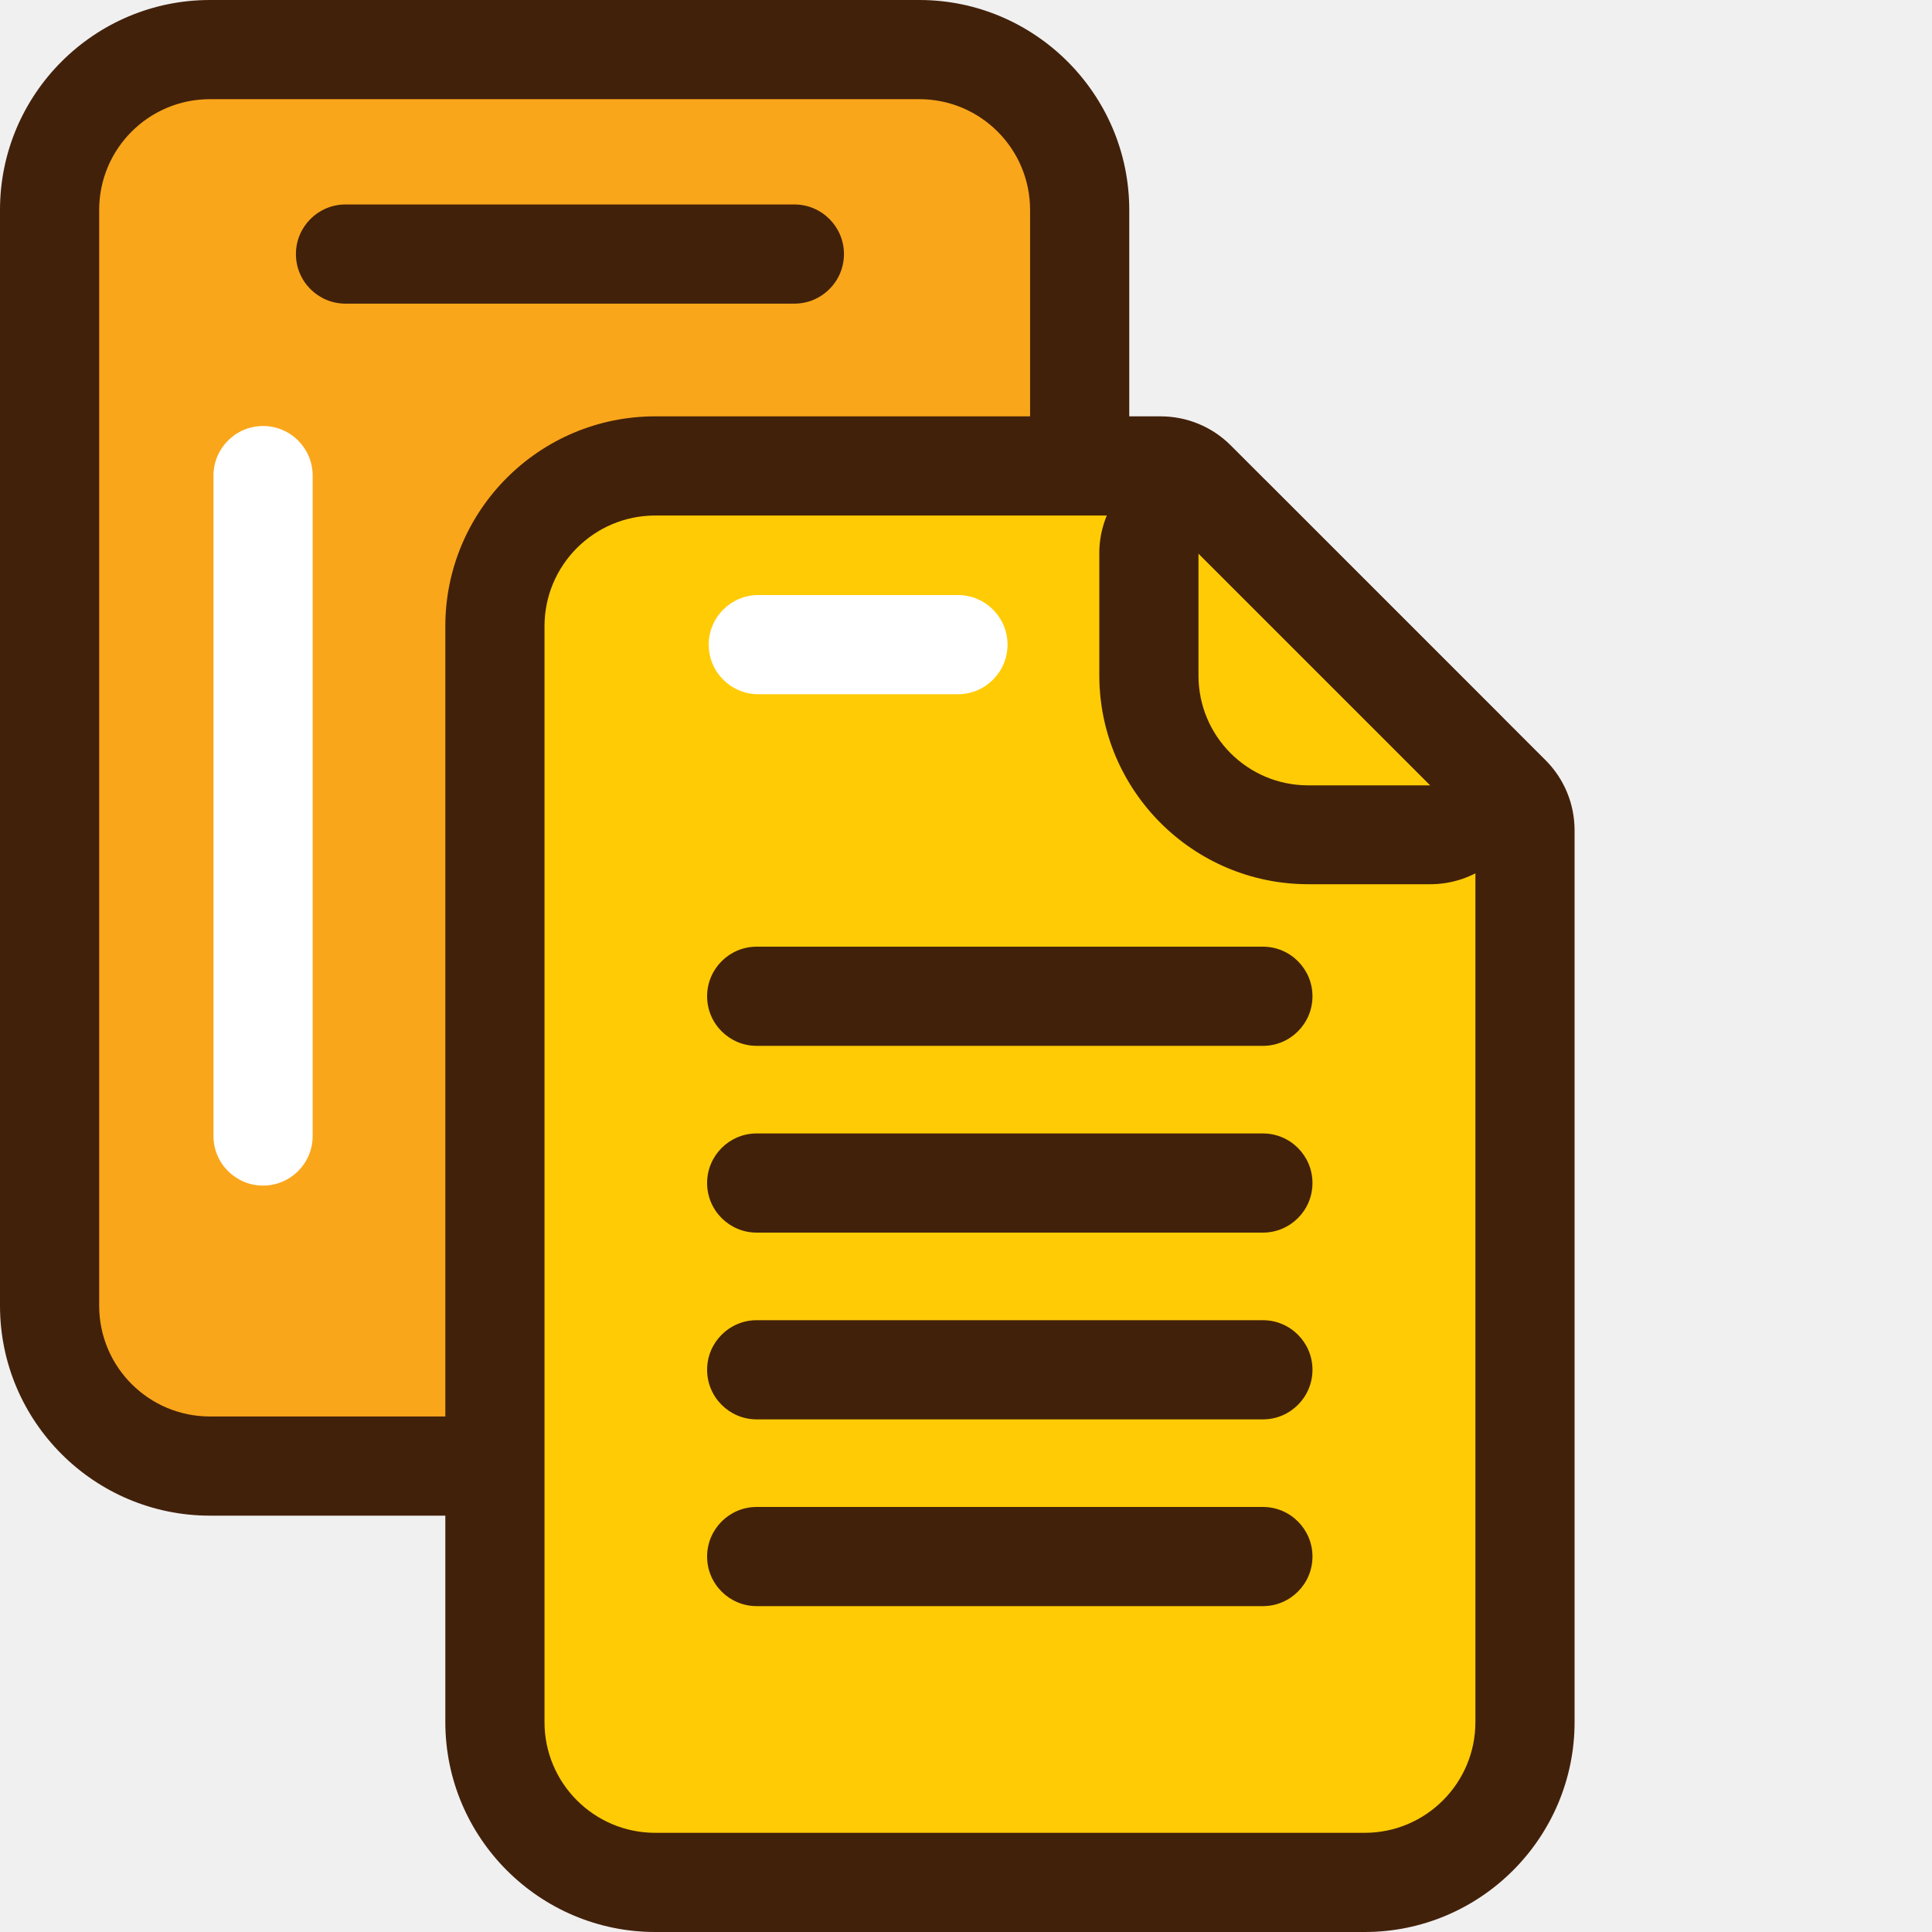
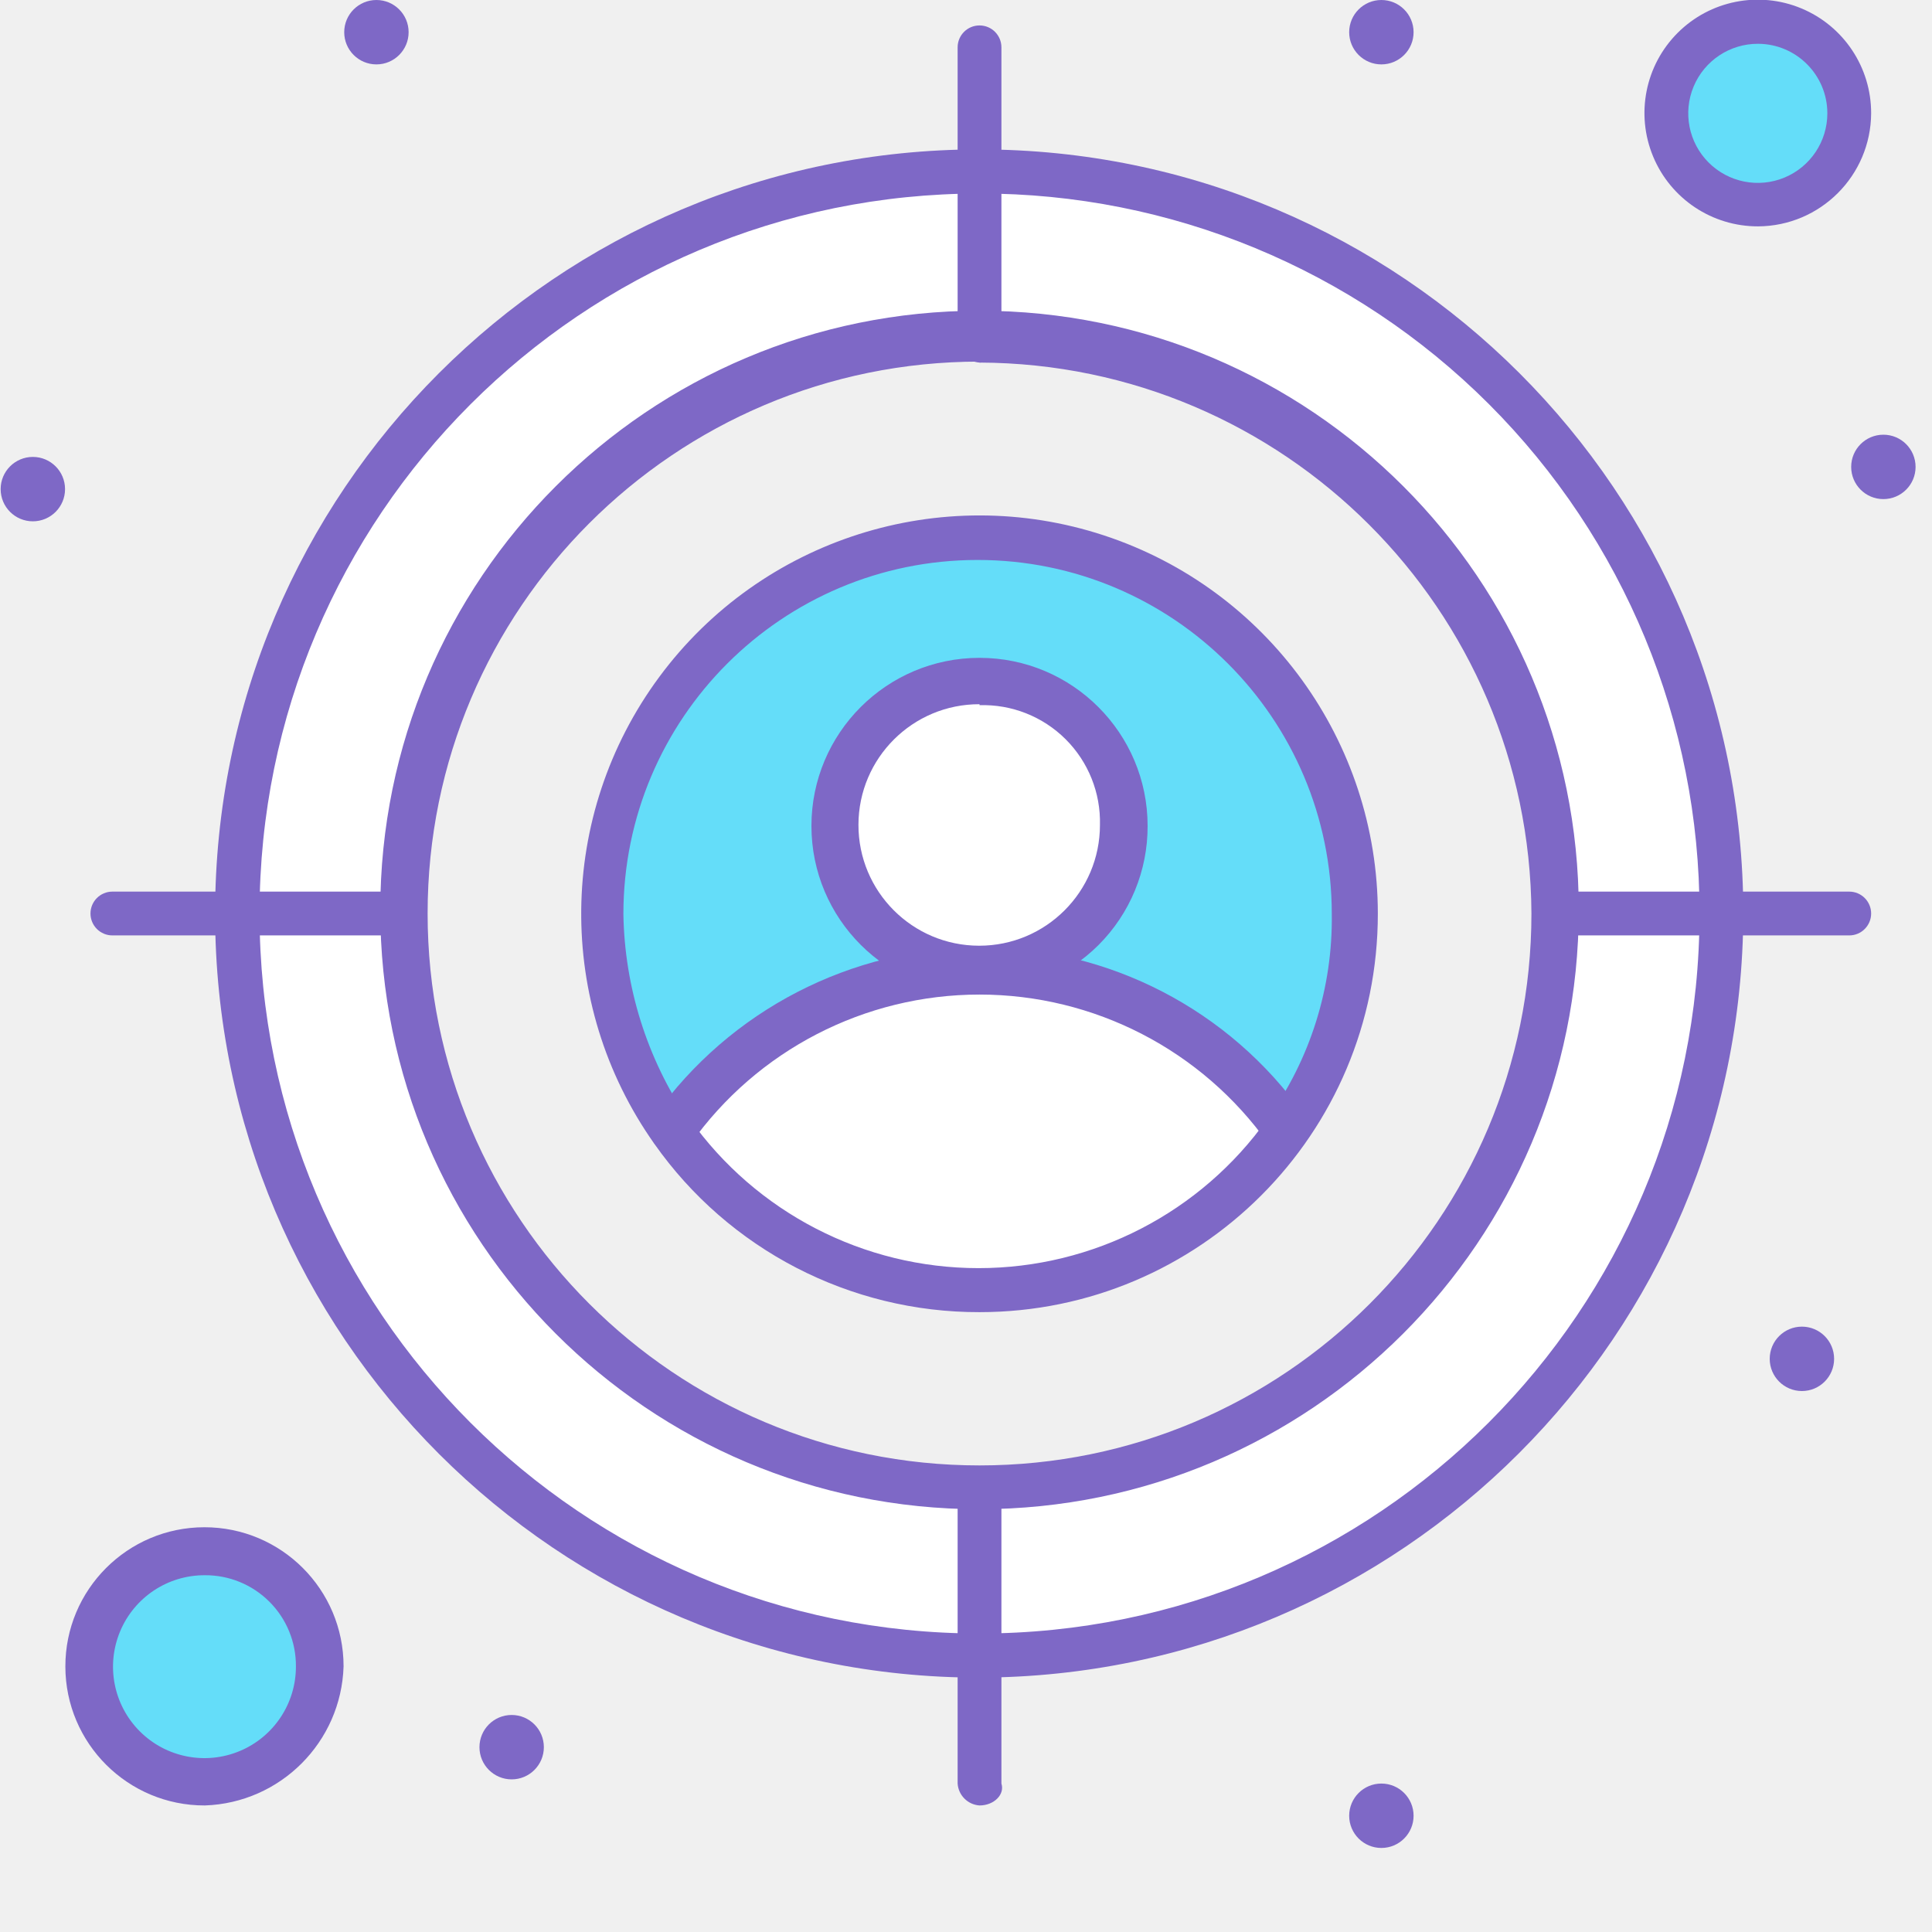
<svg xmlns="http://www.w3.org/2000/svg" width="60" height="60" viewBox="0 0 60 60" fill="none">
-   <g>
-     <g>
-       <path d="m6.52,1.54h22.03c2.75,0,4.98,2.23,4.98,4.98v34.02c0,2.75-2.23,4.98-4.98,4.98H6.52c-2.75,0-4.98-2.23-4.98-4.98V6.52C1.54,3.77,3.77,1.54,6.52,1.54Z" style="fill:#faa61a;" />
-       <path d="m28.55,3.08c1.9,0,3.44,1.54,3.44,3.44v34.03c0,1.9-1.54,3.44-3.44,3.44H6.52c-1.9,0-3.44-1.54-3.44-3.44V6.52c0-1.9,1.54-3.44,3.44-3.44h22.03m0-3.08H6.52C2.93,0,0,2.92,0,6.52v34.03c0,3.6,2.93,6.52,6.52,6.52h22.03c3.6,0,6.52-2.93,6.52-6.52V6.52c0-3.59-2.93-6.52-6.52-6.52h0Z" style="fill:#42210b;" />
-     </g>
-     <path d="m24.67,9.43h-13.94c-.85,0-1.54-.69-1.54-1.54s.69-1.54,1.54-1.54h13.94c.85,0,1.54.69,1.54,1.54s-.69,1.54-1.54,1.54Z" style="fill:#42210b;" />
-     <path d="m8.17,36.82c-.85,0-1.54-.69-1.54-1.54V14.77c0-.85.69-1.54,1.54-1.54s1.54.69,1.54,1.54v20.51c0,.85-.69,1.54-1.54,1.54Z" style="fill:#fff;" />
-     <g>
-       <g>
-         <path d="m20.35,58.46c-2.75,0-4.98-2.23-4.98-4.98V19.45c0-2.75,2.23-4.98,4.98-4.98h15.7c.41,0,.8.16,1.09.45l9.78,9.78c.29.29.45.68.45,1.09v27.69c0,2.75-2.23,4.98-4.98,4.98h-22.03Z" style="fill:#ffcb05;" />
-         <path d="m36.04,16.01l9.78,9.78v27.69c0,1.9-1.54,3.44-3.44,3.44h-22.03c-1.9,0-3.44-1.54-3.44-3.44V19.45c0-1.9,1.54-3.44,3.44-3.44h15.7m0-3.08h-15.7c-3.6,0-6.52,2.92-6.52,6.52v34.03c0,3.6,2.93,6.52,6.52,6.52h22.03c3.6,0,6.52-2.93,6.52-6.52v-27.69c0-.82-.32-1.6-.9-2.18l-9.78-9.78c-.58-.58-1.36-.9-2.18-.9h0Z" style="fill:#42210b;" />
-       </g>
-       <path d="m37.22,17.19l7.2,7.2h-3.79c-1.89,0-3.41-1.53-3.41-3.41v-3.79m0-3.08c-.4,0-.8.08-1.18.23-1.15.48-1.9,1.6-1.9,2.84v3.79c0,3.58,2.91,6.49,6.49,6.49h3.79c1.24,0,2.37-.75,2.84-1.9.48-1.15.21-2.47-.67-3.35l-7.2-7.2c-.59-.59-1.38-.9-2.18-.9h0Z" style="fill:#42210b;" />
-       <path d="m39.22,32.48h-15.72c-.85,0-1.54-.69-1.54-1.54s.69-1.54,1.54-1.54h15.72c.85,0,1.54.69,1.54,1.54s-.69,1.54-1.54,1.54Z" style="fill:#42210b;" />
-       <path d="m39.22,38.28h-15.72c-.85,0-1.54-.69-1.54-1.54s.69-1.54,1.54-1.54h15.72c.85,0,1.54.69,1.54,1.54s-.69,1.54-1.54,1.54Z" style="fill:#42210b;" />
-       <path d="m39.22,44.08h-15.72c-.85,0-1.54-.69-1.54-1.54s.69-1.54,1.54-1.54h15.72c.85,0,1.54.69,1.54,1.54s-.69,1.54-1.54,1.54Z" style="fill:#42210b;" />
-       <path d="m39.22,49.88h-15.72c-.85,0-1.54-.69-1.54-1.54s.69-1.54,1.54-1.54h15.72c.85,0,1.54.69,1.54,1.54s-.69,1.54-1.54,1.54Z" style="fill:#42210b;" />
-     </g>
+   <defs>
+     <style>.cls-1{fill:#64ddf9;}.cls-2{fill:#fff;}.cls-3{fill:#7e68c6;}</style>
+   </defs>
+   <g id="_73_Audience_Customer_Target" data-name="73, Audience, Customer, Target">
+     <path class="cls-1" d="M55.11,1.42a2.81,2.81,0,0,1,2.83,2.84,2.84,2.84,0,0,1-5.67,0A2.81,2.81,0,0,1,55.11,1.42Z" transform="translate(-0.51 -0.74)" />
+     <path class="cls-1" d="M6.87,49a3.52,3.52,0,1,1-3.52,3.51A3.46,3.46,0,0,1,6.87,49Z" transform="translate(-0.51 -0.74)" />
+     <path class="cls-2" d="M40.46,35.81h0a11.8,11.8,0,0,1-9.53,5,11.4,11.4,0,0,1-9.54-5h0a11.83,11.83,0,0,1,9.54-5A11.65,11.65,0,0,1,40.46,35.81Z" transform="translate(-0.51 -0.74)" />
+     <path class="cls-2" d="M30.93,21.85a4.54,4.54,0,1,1-4.54,4.54A4.62,4.62,0,0,1,30.93,21.85Z" transform="translate(-0.51 -0.74)" />
+     <path class="cls-1" d="M26.5,26.39A4.55,4.55,0,0,0,31,30.93a11.37,11.37,0,0,0-9.53,5h0a11.7,11.7,0,1,1,21.22-6.81,11.85,11.85,0,0,1-2.15,6.81h0a11.83,11.83,0,0,0-9.54-5,4.54,4.54,0,1,0,0-9.08A4.48,4.48,0,0,0,26.5,26.39Z" transform="translate(-0.51 -0.74)" />
+     <path class="cls-2" d="M30.93,46.93v5.23a23.06,23.06,0,0,1-23-23h5.22A17.77,17.77,0,0,0,30.93,46.93Z" transform="translate(-0.51 -0.74)" />
+     <path class="cls-2" d="M48.86,29.11h5.22a23.06,23.06,0,0,1-23,23V46.93A17.85,17.85,0,0,0,48.86,29.11Z" transform="translate(-0.51 -0.74)" />
+     <path class="cls-2" d="M54,29.11H48.75A17.78,17.78,0,0,0,30.93,11.29V6.07A23.06,23.06,0,0,1,54,29.11Z" transform="translate(-0.51 -0.74)" />
+     <path class="cls-2" d="M30.93,6.07v5.22A17.78,17.78,0,0,0,13.11,29.11H7.89A23.06,23.06,0,0,1,30.93,6.07Z" transform="translate(-0.51 -0.74)" />
+     <path class="cls-3" d="M59,14.24a1,1,0,1,1-1,1A1,1,0,0,1,59,14.24Z" transform="translate(-0.51 -0.74)" />
+     <path class="cls-3" d="M56.47,41.94a1,1,0,1,1-1,1A1,1,0,0,1,56.47,41.94Z" transform="translate(-0.51 -0.74)" />
+     <path class="cls-3" d="M43.41.74a1,1,0,1,1,0,2,1,1,0,0,1,0-2Z" transform="translate(-0.51 -0.74)" />
+     <path class="cls-3" d="M43.41,56.13a1,1,0,1,1-1,1A1,1,0,0,1,43.41,56.13Z" transform="translate(-0.51 -0.74)" />
+     <path class="cls-3" d="M16.4,54a1,1,0,1,1-1,1A1,1,0,0,1,16.4,54Z" transform="translate(-0.51 -0.74)" />
+     <path class="cls-3" d="M12.2.74a1,1,0,1,1-1,1A1,1,0,0,1,12.2.74Z" transform="translate(-0.51 -0.74)" />
+     <path class="cls-3" d="M1.53,14.93a1,1,0,1,1-1,1A1,1,0,0,1,1.53,14.93Z" transform="translate(-0.51 -0.74)" />
+     <path class="cls-3" d="M40.46,36.6a.61.61,0,0,1-.56-.34,11,11,0,0,0-17.94,0,.72.72,0,0,1-1,.12.71.71,0,0,1-.11-1,12.45,12.45,0,0,1,10.1-5.22A12.3,12.3,0,0,1,41,35.36a.85.85,0,0,1-.11,1A.62.62,0,0,1,40.46,36.6Z" transform="translate(-0.51 -0.74)" />
+     <path class="cls-3" d="M30.93,31.61a5.22,5.22,0,1,1,5.22-5.22A5.2,5.2,0,0,1,30.93,31.61Zm0-9a3.75,3.75,0,1,0,3.74,3.75A3.63,3.63,0,0,0,30.93,22.64Z" transform="translate(-0.51 -0.74)" />
+     <path class="cls-3" d="M30.93,41.49a12.31,12.31,0,0,1-10.1-5.23h0A12.37,12.37,0,1,1,43.3,29.11,12.37,12.37,0,0,1,30.93,41.49Zm-9-6a11,11,0,0,0,17.94,0,10.65,10.65,0,0,0,2-6.36,11,11,0,0,0-22,0,11.73,11.73,0,0,0,2,6.36Z" transform="translate(-0.51 -0.74)" />
+     <path class="cls-3" d="M30.93,47.61A18.61,18.61,0,1,1,49.54,29,18.62,18.62,0,0,1,30.93,47.61Zm0-35.64A17.14,17.14,0,1,0,48.07,29.11,17.2,17.2,0,0,0,30.93,12Z" transform="translate(-0.51 -0.74)" />
+     <path class="cls-3" d="M30.93,52.84A23.73,23.73,0,1,1,54.65,29.11,23.79,23.79,0,0,1,30.93,52.84Zm0-46.09A22.36,22.36,0,1,0,53.29,29.11,22.33,22.33,0,0,0,30.93,6.75Z" transform="translate(-0.51 -0.74)" />
+     <path class="cls-3" d="M30.93,12a.73.73,0,0,1-.68-.68V2.21a.68.68,0,1,1,1.36,0v9.08C31.72,11.63,31.38,12,30.93,12Z" transform="translate(-0.51 -0.74)" />
+     <path class="cls-3" d="M30.93,56.81a.73.73,0,0,1-.68-.68V47.05a.68.68,0,1,1,1.36,0v9.08C31.72,56.47,31.38,56.81,30.93,56.81Z" transform="translate(-0.51 -0.74)" />
+     <path class="cls-3" d="M57.94,29.79H48.86a.68.68,0,0,1,0-1.36h9.08a.68.68,0,0,1,0,1.36Z" transform="translate(-0.51 -0.74)" />
+     <path class="cls-3" d="M13.11,29.79H4a.68.68,0,0,1,0-1.36h9.08a.68.68,0,0,1,0,1.36Z" transform="translate(-0.51 -0.74)" />
+     <path class="cls-3" d="M55.11,7.77a3.52,3.52,0,1,1,3.51-3.51A3.53,3.53,0,0,1,55.11,7.77Zm0-5.67a2.16,2.16,0,1,0,2.15,2.16A2.16,2.16,0,0,0,55.11,2.1Z" transform="translate(-0.51 -0.74)" />
+     <path class="cls-3" d="M6.87,56.81a4.32,4.32,0,1,1,4.31-4.32A4.46,4.46,0,0,1,6.87,56.81Zm0-7.15A2.84,2.84,0,1,0,9.7,52.49,2.81,2.81,0,0,0,6.87,49.66Z" transform="translate(-0.51 -0.74)" />
  </g>
-   <path d="m29.75,21.56h-6.2c-.85,0-1.54-.69-1.54-1.54s.69-1.54,1.54-1.54h6.2c.85,0,1.54.69,1.54,1.54s-.69,1.54-1.54,1.54Z" style="fill:#fff;" />
</svg>
